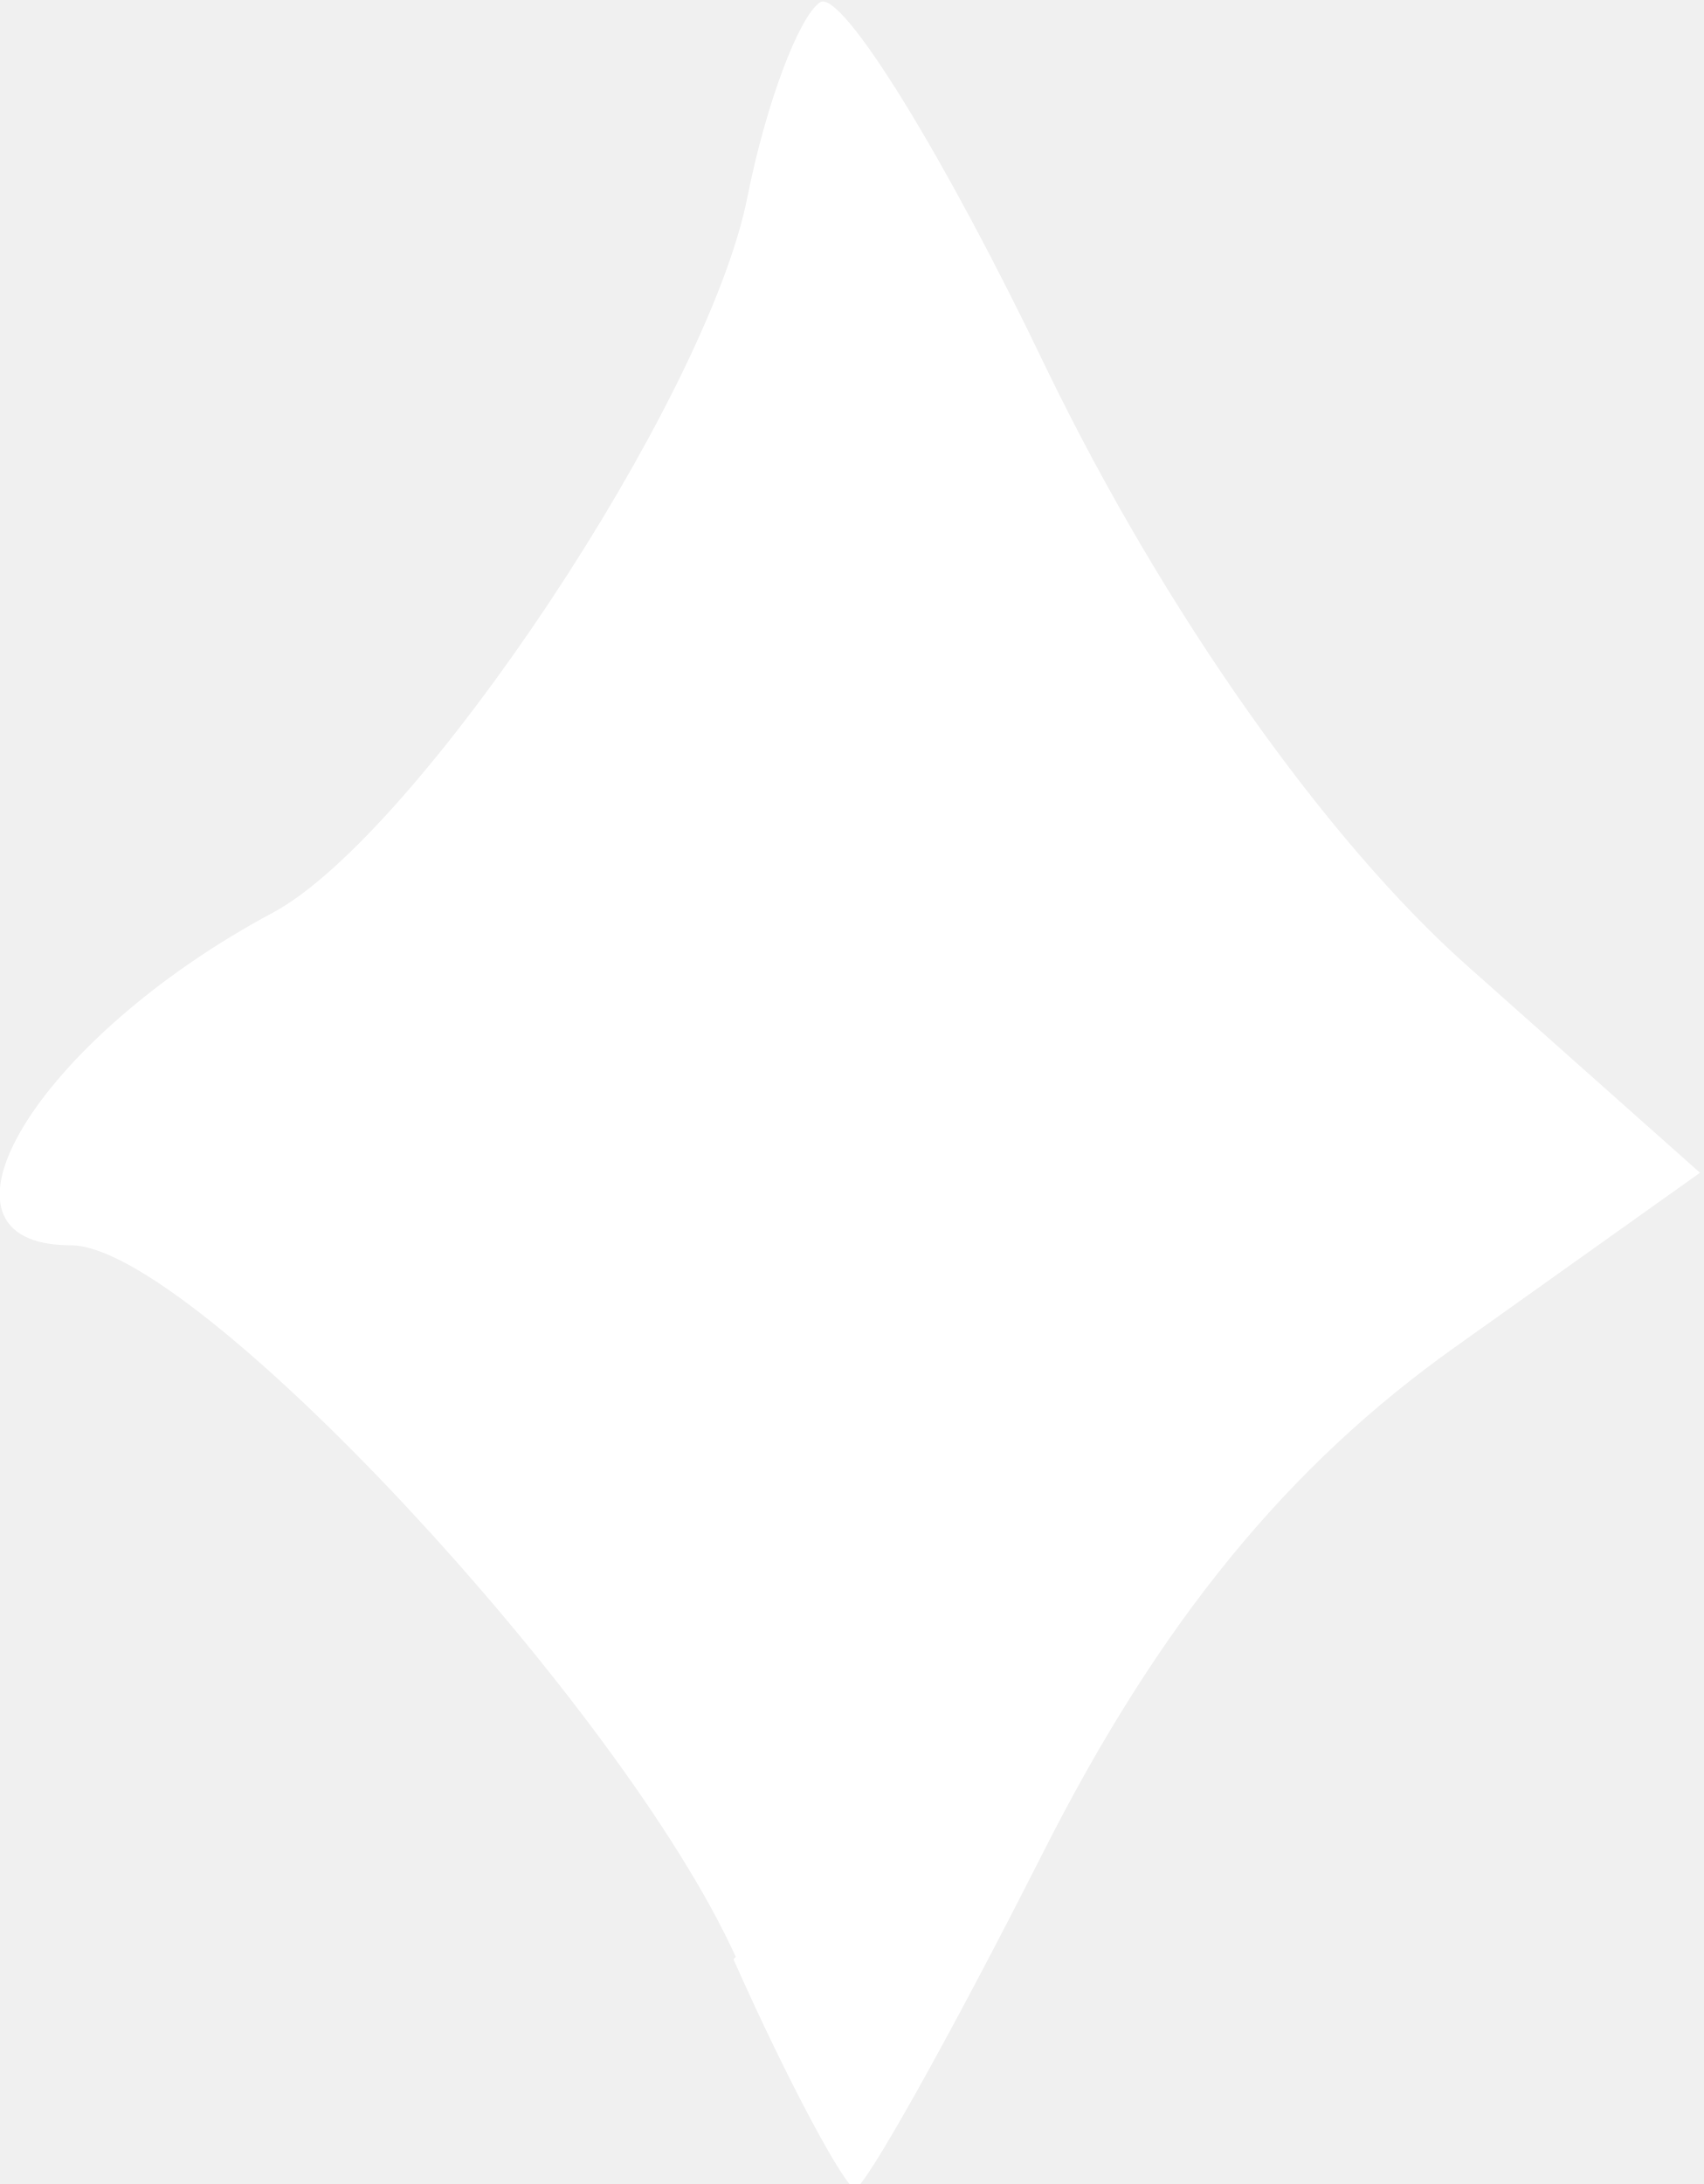
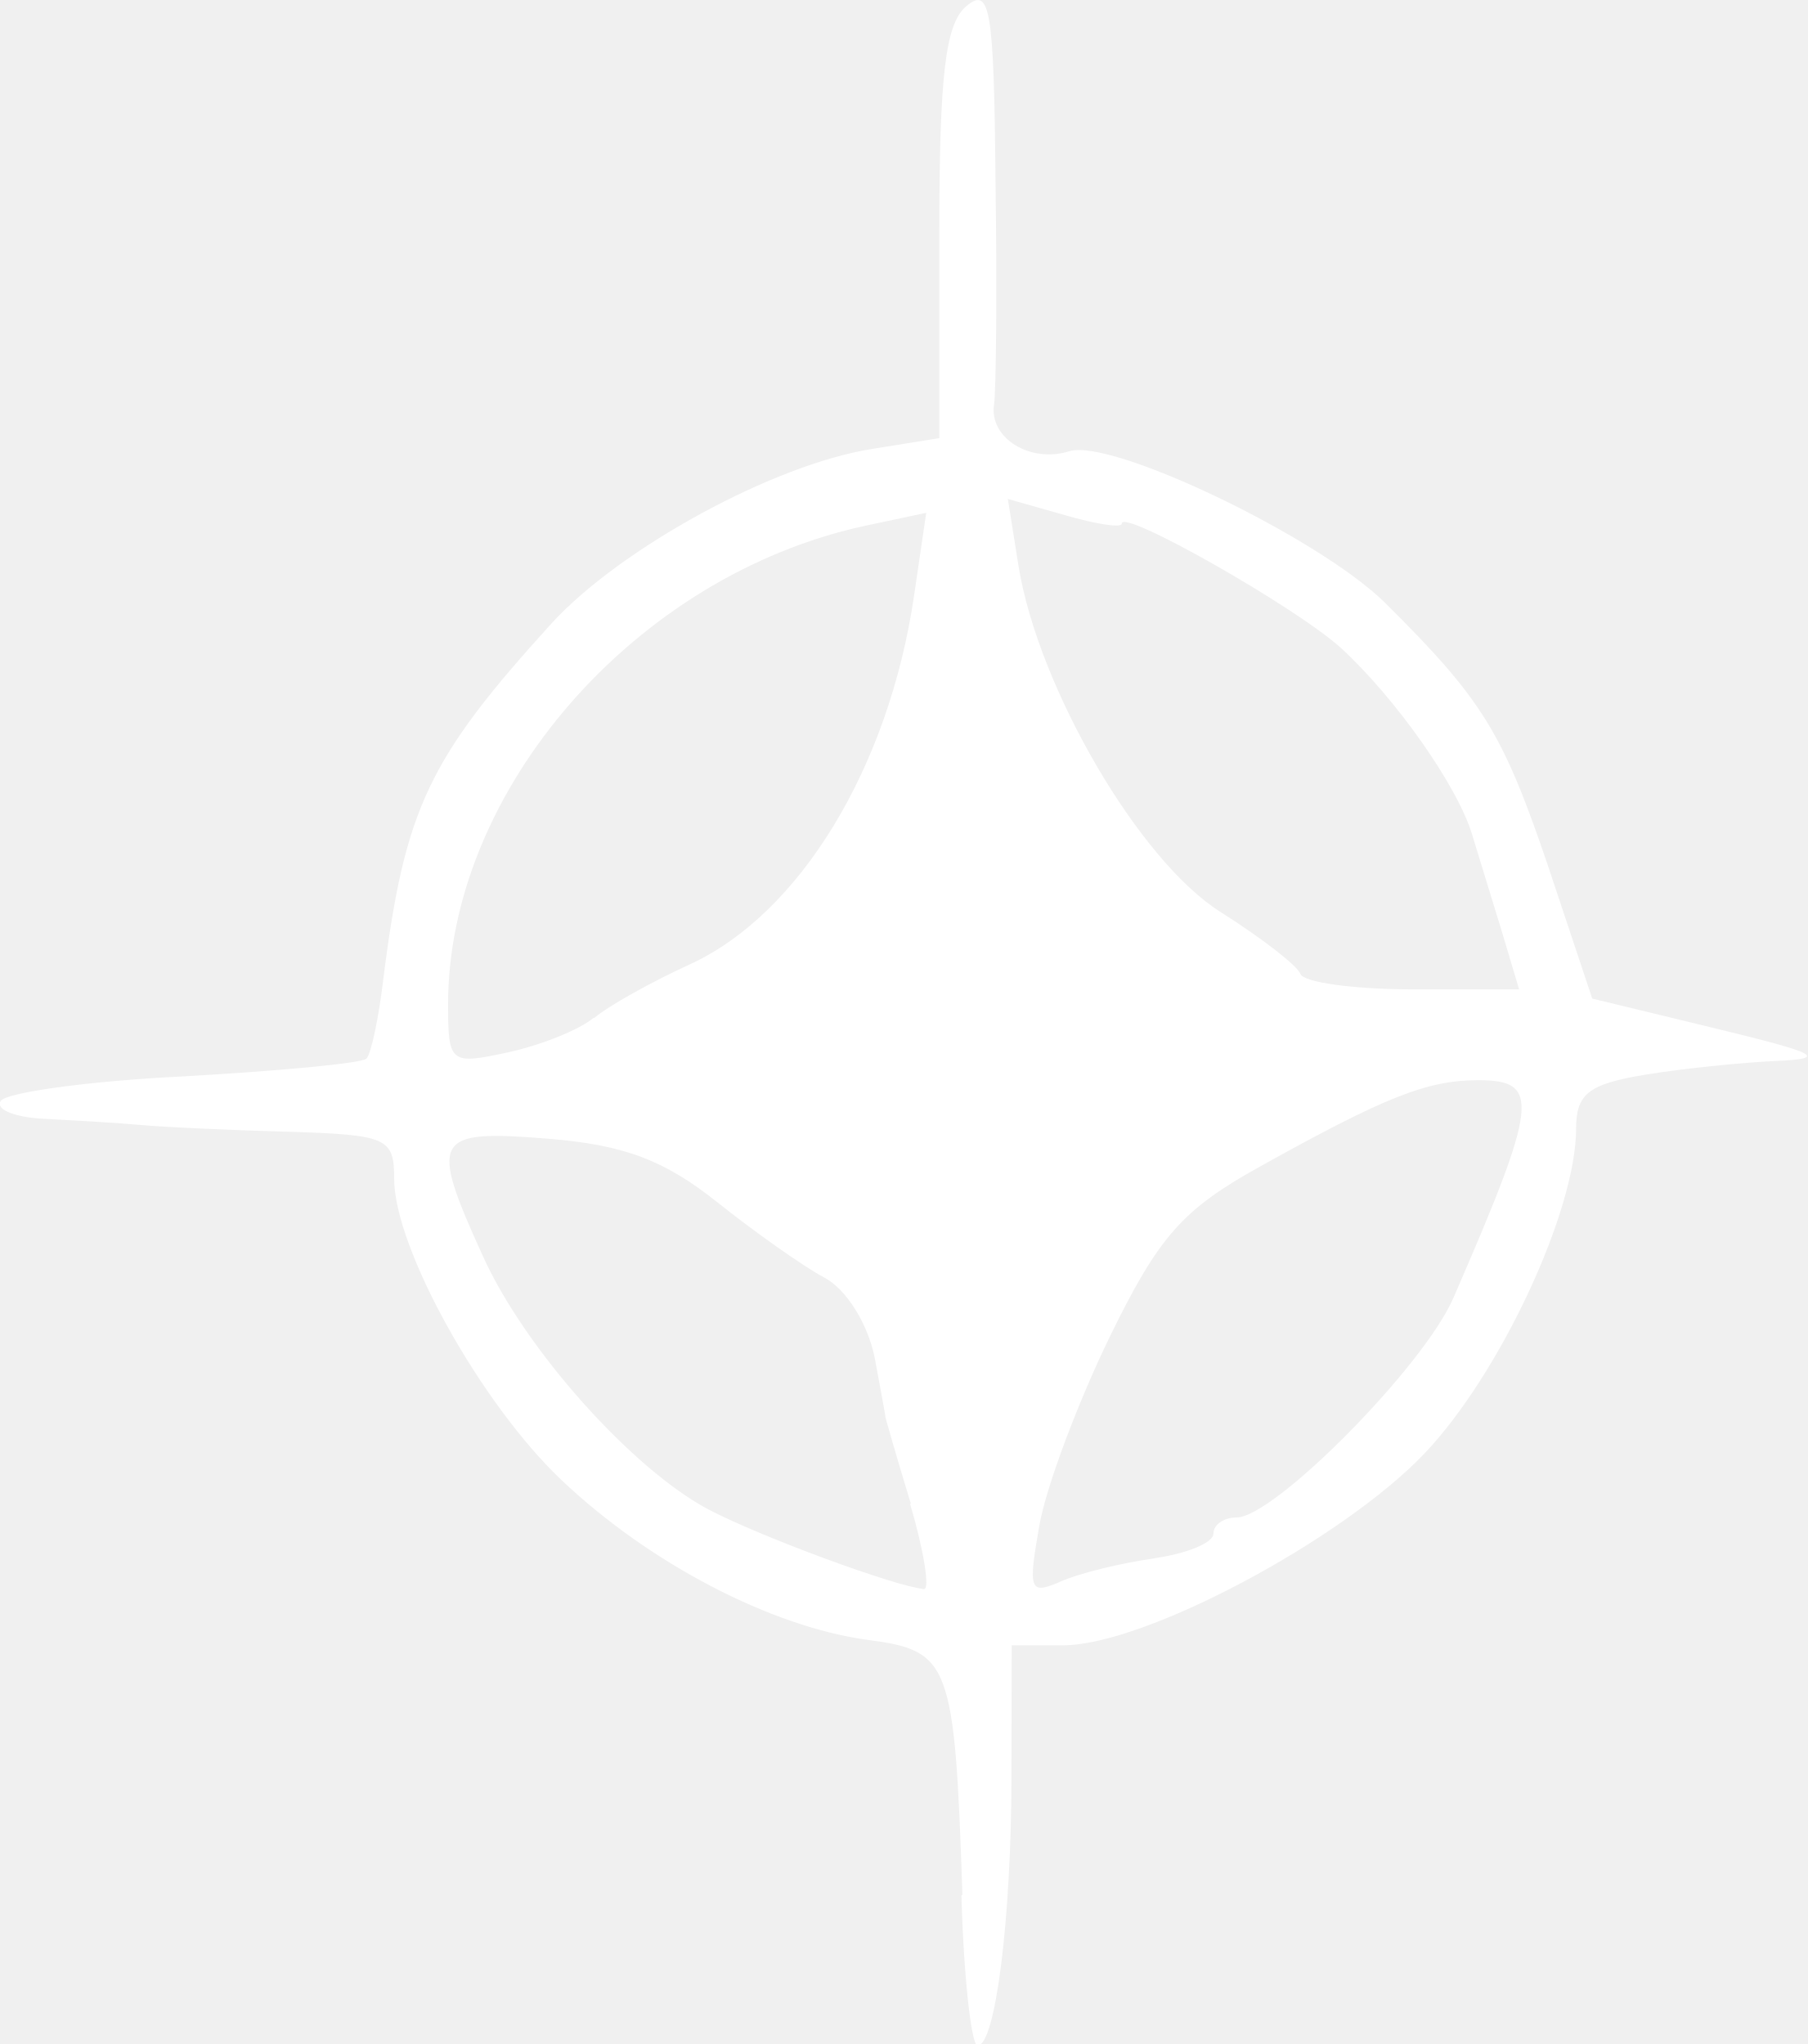
- <svg xmlns="http://www.w3.org/2000/svg" width="0.728mm" height="0.933mm" viewBox="0 0 0.728 0.933" version="1.1" id="svg1">
+ <svg xmlns="http://www.w3.org/2000/svg" width="2.348mm" height="2.655mm" viewBox="0 0 2.348 2.655" version="1.1" id="svg1">
  <defs id="defs1" />
-   <g id="layer1" transform="translate(-155.8396,-141.552)">
-     <path style="display:inline;fill:#FFFFFF;stroke-width:0.074" d="m 156.154,142.388 c -0.049,-0.108 -0.232,-0.304 -0.284,-0.304 -0.068,0 -0.015,-0.088 0.086,-0.142 0.062,-0.033 0.186,-0.219 0.203,-0.306 0.008,-0.04 0.022,-0.077 0.031,-0.083 0.009,-0.006 0.053,0.065 0.097,0.157 0.05,0.103 0.119,0.201 0.18,0.255 l 0.099,0.088 -0.104,0.074 c -0.072,0.051 -0.127,0.118 -0.177,0.217 -0.04,0.079 -0.076,0.143 -0.08,0.143 -0.004,0 -0.028,-0.044 -0.052,-0.098 z" id="path53" />
+   <g id="layer1" transform="translate(-132.0271,-121.1789)">
+     <path style="display:inline;fill:#FFFFFF;stroke-width:0.074" d="m 133.277,123.64 c -0.01,-0.302 -0.016,-0.317 -0.123,-0.331 -0.125,-0.017 -0.283,-0.099 -0.397,-0.207 -0.105,-0.099 -0.218,-0.302 -0.218,-0.392 0,-0.053 -0.009,-0.057 -0.136,-0.061 -0.075,-0.002 -0.163,-0.006 -0.195,-0.009 -0.033,-0.003 -0.089,-0.006 -0.126,-0.008 -0.036,-0.002 -0.061,-0.012 -0.054,-0.023 0.007,-0.011 0.114,-0.026 0.238,-0.032 0.124,-0.007 0.231,-0.017 0.237,-0.023 0.006,-0.006 0.016,-0.053 0.022,-0.104 0.028,-0.222 0.059,-0.286 0.219,-0.462 0.089,-0.097 0.288,-0.206 0.416,-0.226 l 0.087,-0.014 v -0.266 c 0,-0.207 0.008,-0.272 0.035,-0.295 0.031,-0.026 0.036,0.002 0.038,0.228 0.002,0.141 8.4e-4,0.272 -0.002,0.29 -0.006,0.043 0.047,0.076 0.098,0.06 0.055,-0.017 0.324,0.112 0.41,0.197 0.127,0.126 0.153,0.169 0.212,0.343 l 0.057,0.171 0.161,0.039 c 0.132,0.032 0.146,0.039 0.078,0.042 -0.045,0.002 -0.123,0.01 -0.171,0.018 -0.073,0.012 -0.089,0.025 -0.089,0.07 0,0.107 -0.099,0.319 -0.197,0.422 -0.108,0.113 -0.364,0.249 -0.469,0.249 h -0.067 l -2.8e-4,0.171 c -2.8e-4,0.186 -0.021,0.349 -0.044,0.349 -0.008,-1e-5 -0.018,-0.088 -0.021,-0.195 z m -0.067,-0.508 c -0.019,-0.062 -0.033,-0.112 -0.033,-0.112 5.5e-4,0 -0.006,-0.035 -0.014,-0.078 -0.009,-0.044 -0.037,-0.089 -0.066,-0.104 -0.028,-0.015 -0.09,-0.059 -0.139,-0.098 -0.068,-0.054 -0.12,-0.074 -0.219,-0.082 -0.149,-0.012 -0.155,-0.002 -0.085,0.152 0.055,0.122 0.195,0.278 0.294,0.33 0.067,0.035 0.24,0.099 0.279,0.103 0.008,8.6e-4 2.2e-4,-0.049 -0.018,-0.111 z m 0.316,0.071 c 0.042,-0.006 0.077,-0.02 0.077,-0.032 0,-0.012 0.014,-0.021 0.03,-0.021 0.049,0 0.244,-0.197 0.282,-0.286 0.11,-0.253 0.113,-0.282 0.032,-0.282 -0.066,0 -0.12,0.021 -0.285,0.113 -0.099,0.055 -0.13,0.09 -0.193,0.219 -0.041,0.084 -0.083,0.195 -0.092,0.246 -0.015,0.085 -0.013,0.091 0.028,0.073 0.025,-0.011 0.079,-0.024 0.122,-0.03 z m -0.727,-0.702 c 0.019,-0.016 0.075,-0.047 0.123,-0.069 0.143,-0.065 0.259,-0.255 0.292,-0.478 l 0.016,-0.109 -0.08,0.017 c -0.299,0.065 -0.541,0.344 -0.541,0.622 1.5e-4,0.076 0.003,0.078 0.077,0.062 0.042,-0.009 0.093,-0.029 0.112,-0.045 z m 1.178,-0.114 c -0.013,-0.042 -0.03,-0.098 -0.038,-0.124 -0.019,-0.063 -0.099,-0.177 -0.171,-0.243 -0.059,-0.053 -0.284,-0.181 -0.284,-0.161 0,0.006 -0.033,8.7e-4 -0.074,-0.011 l -0.074,-0.021 0.014,0.088 c 0.026,0.158 0.157,0.383 0.263,0.449 0.052,0.033 0.099,0.069 0.103,0.08 0.004,0.011 0.07,0.02 0.146,0.02 h 0.138 z" id="path51" />
  </g>
</svg>
